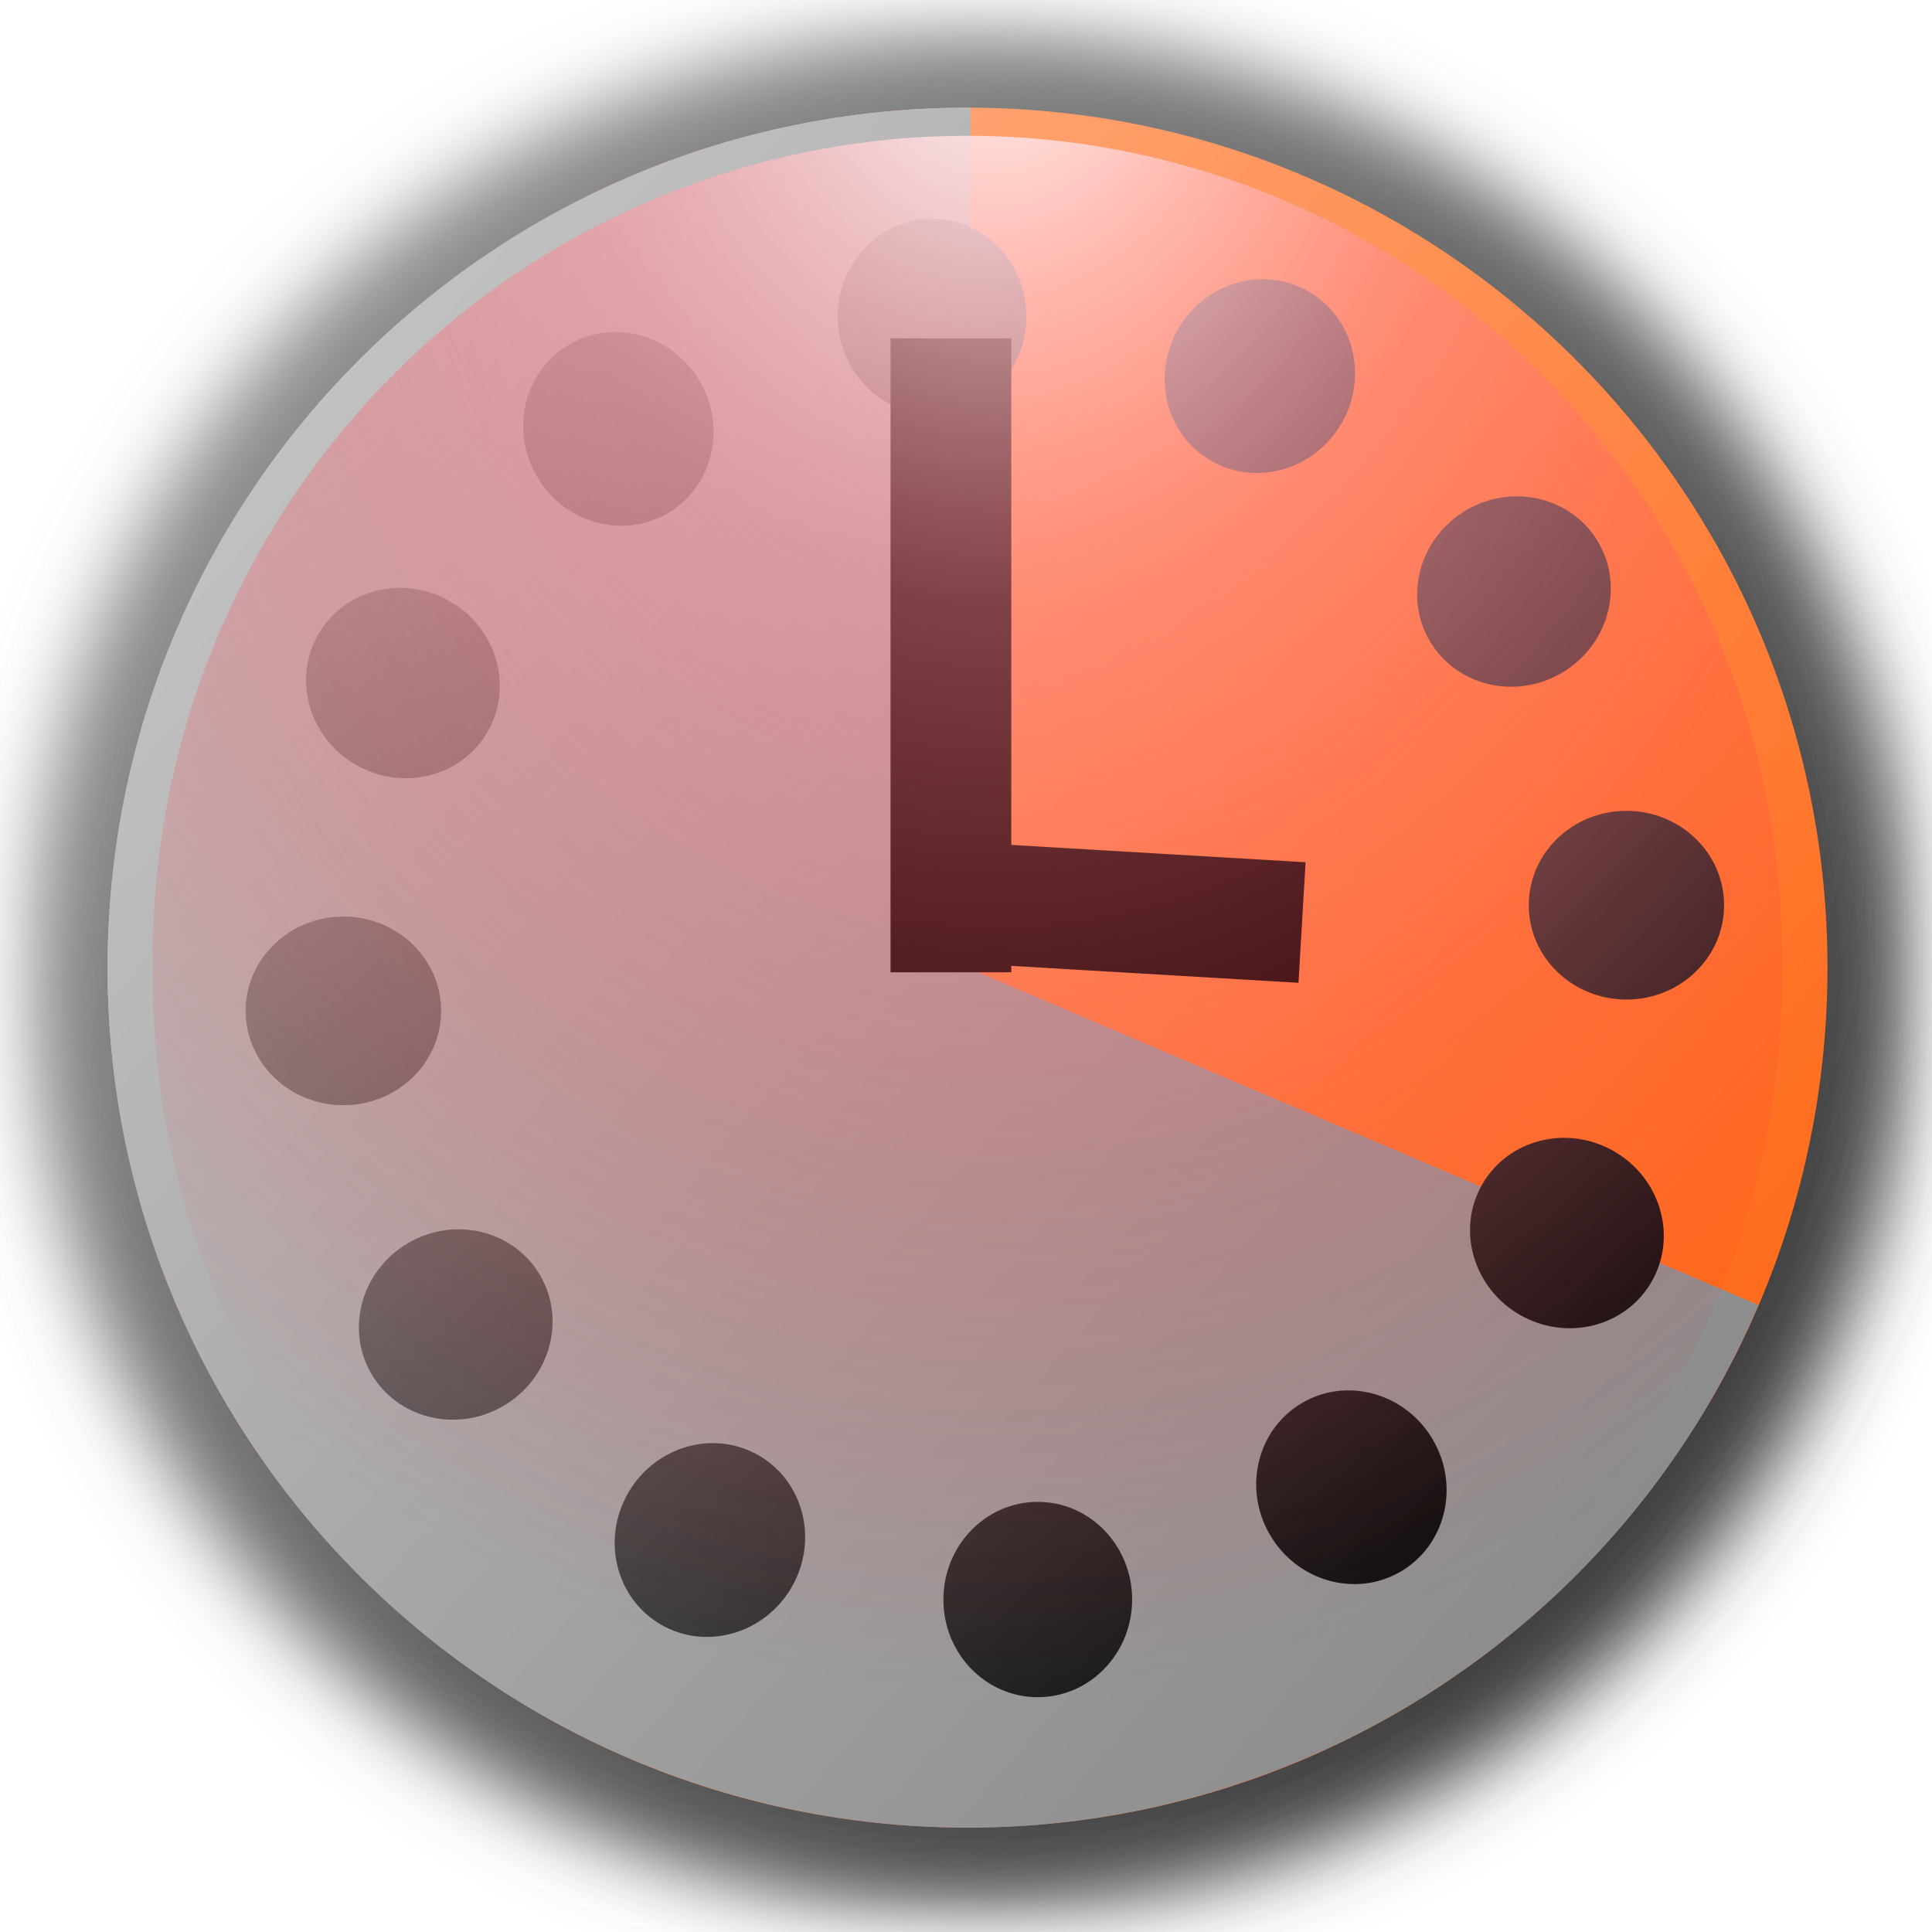
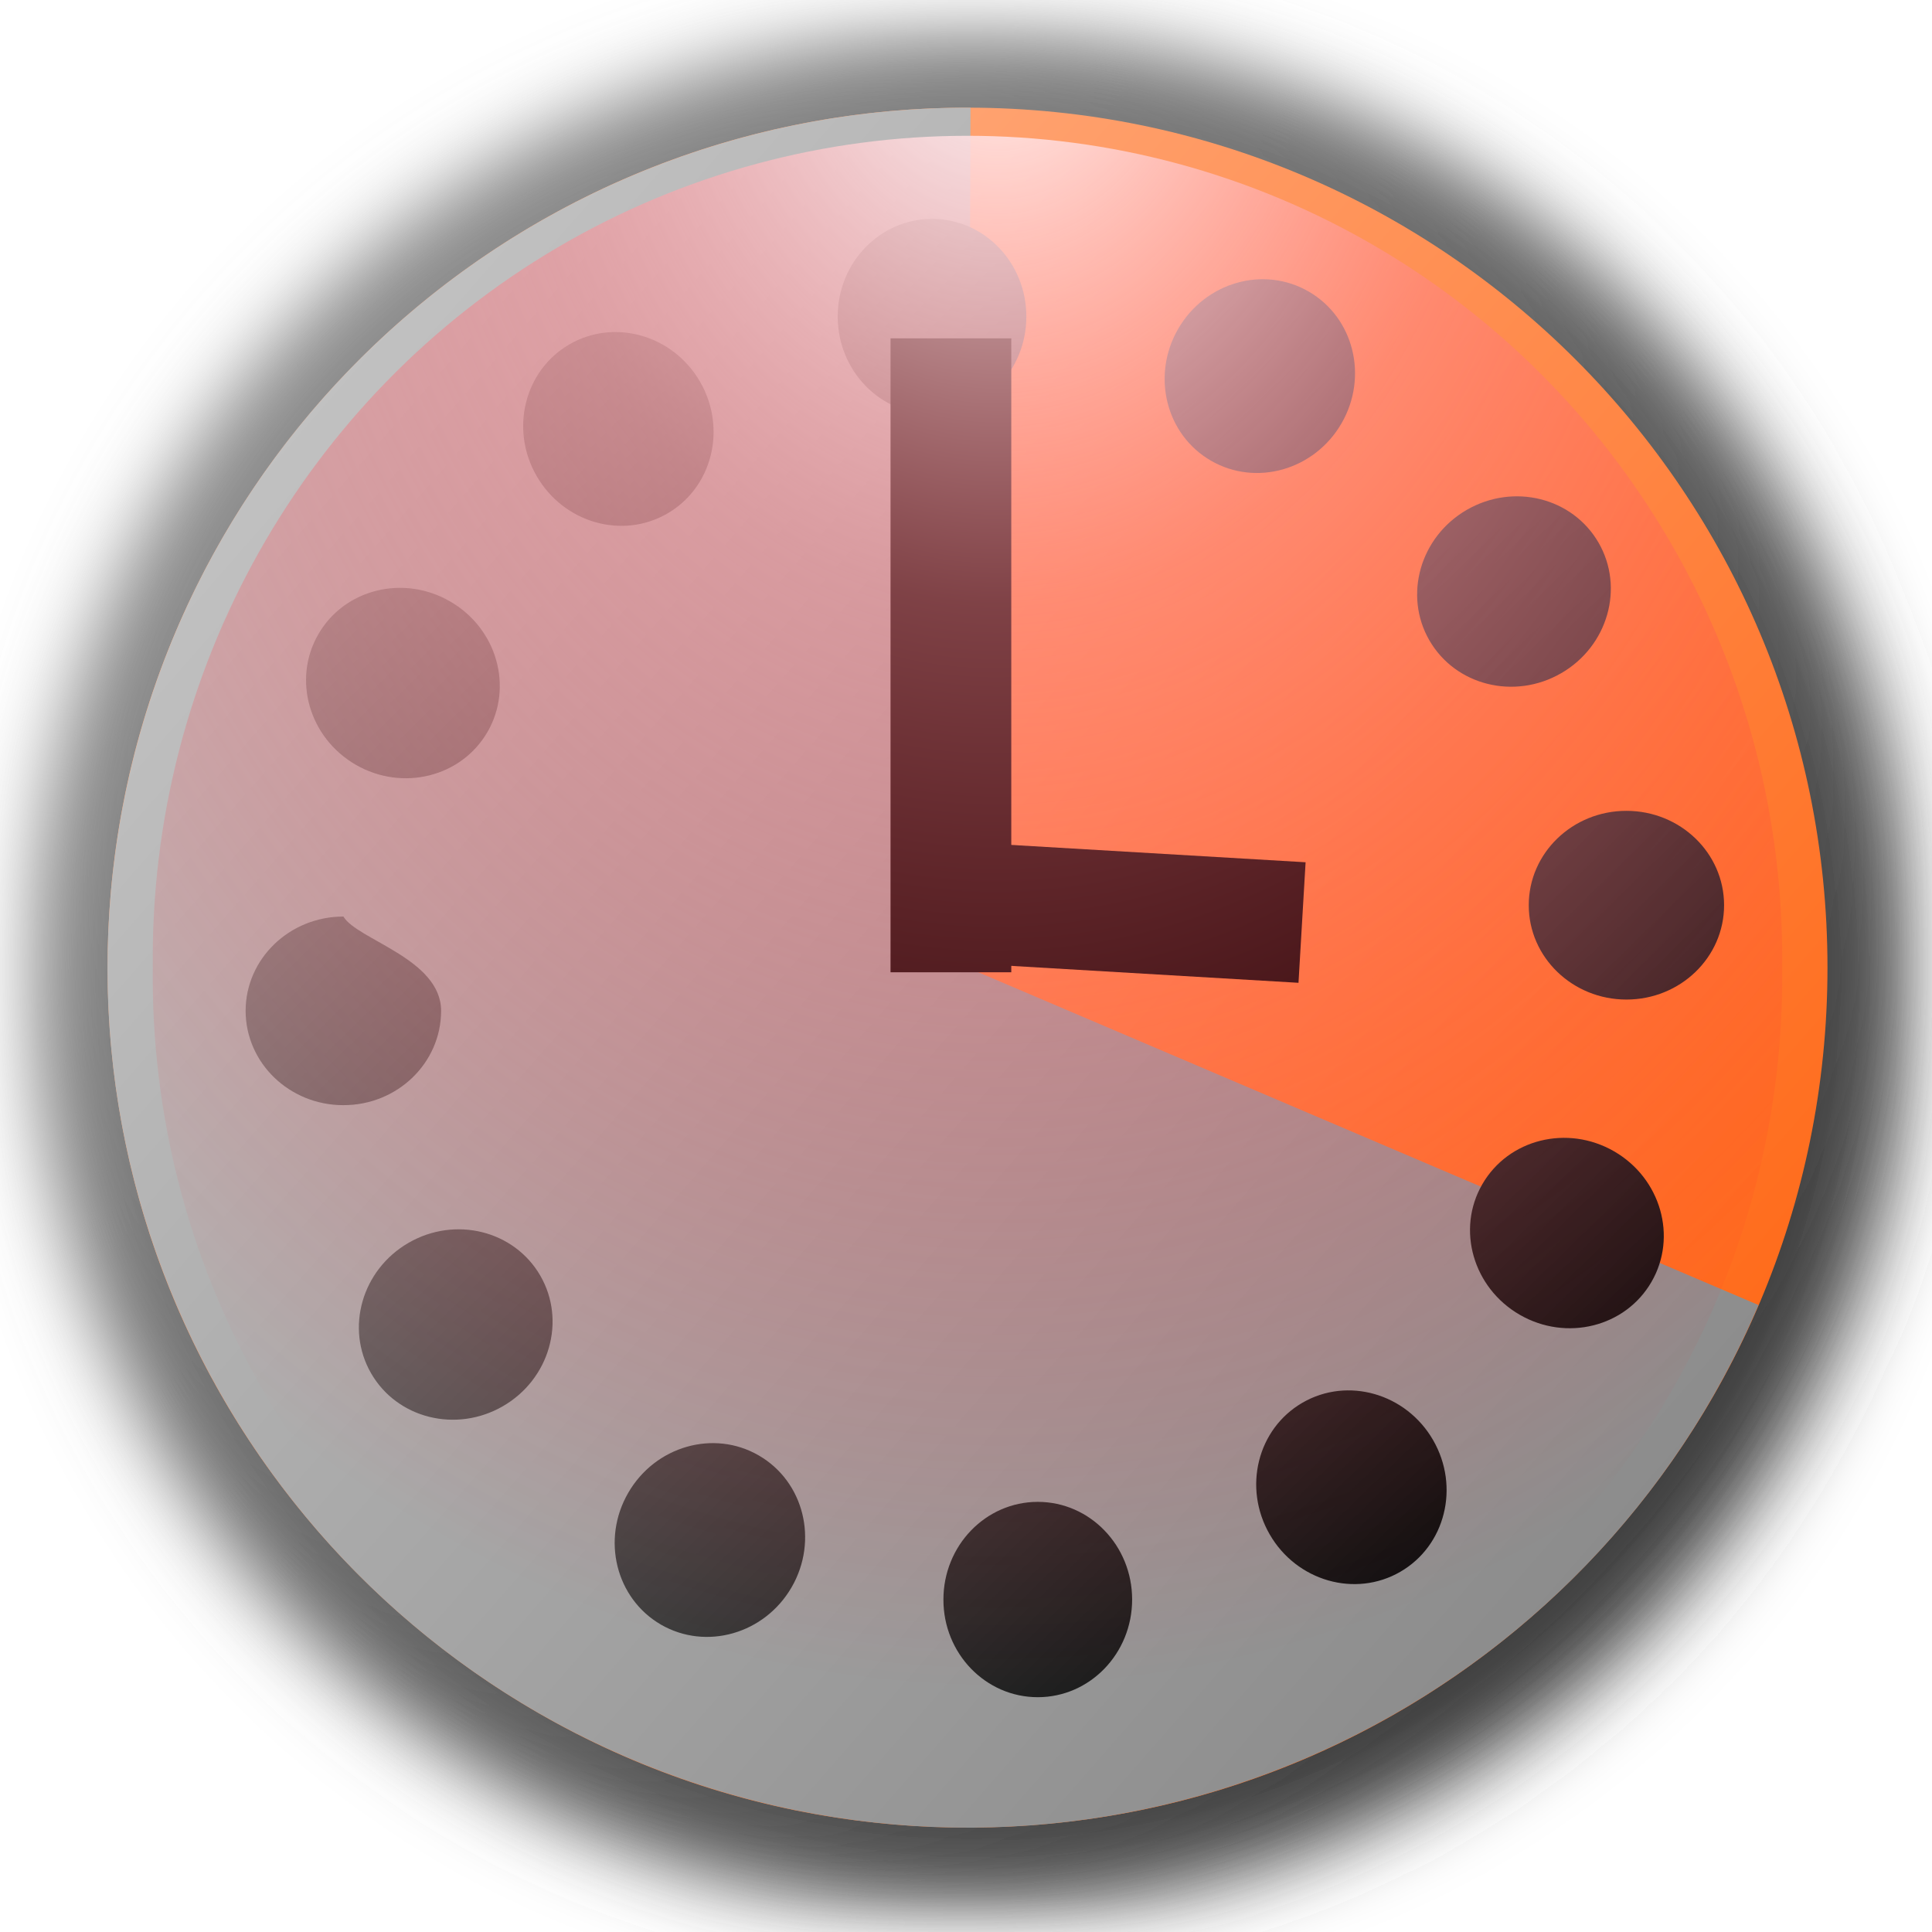
<svg xmlns="http://www.w3.org/2000/svg" xmlns:xlink="http://www.w3.org/1999/xlink" width="16px" height="16px" id="svg2987" version="1.1">
  <defs id="defs2989">
    <linearGradient id="linearGradient4465">
      <stop id="stop4467" offset="0" style="stop-color:#c1c1c1;stop-opacity:1;" />
      <stop id="stop4469" offset="1" style="stop-color:#8c8c8c;stop-opacity:1;" />
    </linearGradient>
    <linearGradient id="linearGradient4424">
      <stop style="stop-color:#000000;stop-opacity:1;" offset="0" id="stop4426" />
      <stop style="stop-color:#b3b3b3;stop-opacity:1;" offset="1" id="stop4428" />
    </linearGradient>
    <linearGradient id="linearGradient4357">
      <stop id="stop4359" offset="0" style="stop-color:#ffffff;stop-opacity:1;" />
      <stop style="stop-color:#ff848d;stop-opacity:0.498;" offset="0.364" id="stop4473" />
      <stop id="stop4361" offset="1" style="stop-color:#ff0a1b;stop-opacity:0;" />
    </linearGradient>
    <linearGradient id="linearGradient4347">
      <stop id="stop4349" offset="0" style="stop-color:#909090;stop-opacity:1;" />
      <stop id="stop4351" offset="1" style="stop-color:#3c3c3c;stop-opacity:1;" />
    </linearGradient>
    <linearGradient id="linearGradient3767">
      <stop style="stop-color:#ffae82;stop-opacity:1;" offset="0" id="stop3769" />
      <stop style="stop-color:#ff6a19;stop-opacity:1;" offset="1" id="stop3771" />
    </linearGradient>
    <linearGradient xlink:href="#linearGradient4347" id="linearGradient3779" x1="2.225" y1="2.83" x2="14.039" y2="13.172" gradientUnits="userSpaceOnUse" />
    <filter id="filter4339">
      <feGaussianBlur stdDeviation="0.324" id="feGaussianBlur4341" />
    </filter>
    <linearGradient xlink:href="#linearGradient3767" id="linearGradient4345" gradientUnits="userSpaceOnUse" x1="2.225" y1="2.83" x2="14.039" y2="13.172" />
    <linearGradient xlink:href="#linearGradient4424" id="linearGradient4430" x1="10.74" y1="16.149" x2="6.306" y2="-1.28" gradientUnits="userSpaceOnUse" />
    <radialGradient xlink:href="#linearGradient4357" id="radialGradient4440" gradientUnits="userSpaceOnUse" gradientTransform="matrix(1.571298,0.01074232,-0.01353758,1.980168,-4.565548,-0.6835587)" cx="8.198" cy="-0.08" fx="8.198" fy="-0.08" r="7.778" />
    <linearGradient xlink:href="#linearGradient4465" id="linearGradient4471" gradientUnits="userSpaceOnUse" x1="2.225" y1="2.83" x2="14.039" y2="13.172" />
  </defs>
  <g id="layer4" style="display:inline">
    <path style="fill:url(#linearGradient3779);fill-opacity:1;stroke:none;display:inline;filter:url(#filter4339)" id="path2997" d="m 15.822,8.133 a 7.778,7.778 0 1 1 -15.556,0 7.778,7.778 0 1 1 15.556,0 z" transform="translate(0,-0.08838835)" />
  </g>
  <g id="layer1" style="display:inline">
    <path transform="matrix(0.9156293,0,0,0.9156293,0.6473722,0.5665854)" d="m 15.822,8.133 a 7.778,7.778 0 1 1 -15.556,0 7.778,7.778 0 1 1 15.556,0 z" id="path4343" style="fill:url(#linearGradient4345);fill-opacity:1;stroke:none" />
  </g>
  <g id="layer5" style="display:inline">
    <path style="fill:url(#linearGradient4471);fill-opacity:1;stroke:none;display:inline" id="path4462" d="M 15.198,11.185 A 7.778,7.778 0 1 1 8.071,0.355 L 8.043,8.133 z" transform="matrix(0.9156293,0,0,0.9156293,0.6473722,0.5665854)" />
  </g>
  <g id="layer2" style="display:inline">
-     <path id="use4309" transform="matrix(0.773237,-0.4464286,0.4464286,0.773237,-1.97159,5.552933)" style="fill:url(#linearGradient4430);fill-opacity:1;stroke:none" d="M 8.875,2.031 C 8.875,2.532 8.483,2.938 8,2.938 7.517,2.938 7.125,2.532 7.125,2.031 7.125,1.531 7.517,1.125 8,1.125 c 0.483,0 0.875,0.406 0.875,0.906 z M 5.848,2.636 C 6.099,3.069 5.962,3.617 5.544,3.858 5.125,4.1 4.583,3.944 4.333,3.511 4.083,3.077 4.219,2.53 4.638,2.289 5.056,2.047 5.598,2.202 5.848,2.636 z M 3.53,4.673 C 3.963,4.923 4.119,5.465 3.877,5.884 3.635,6.302 3.088,6.439 2.655,6.188 2.221,5.938 2.066,5.396 2.307,4.977 2.549,4.559 3.096,4.423 3.53,4.673 z m -0.99,2.923 c 0.501,0 0.906,0.392 0.906,0.875 0,0.483 -0.406,0.875 -0.906,0.875 -0.501,0 -0.906,-0.392 -0.906,-0.875 0,-0.483 0.406,-0.875 0.906,-0.875 z M 3.145,10.623 c 0.433,-0.25 0.981,-0.114 1.222,0.305 0.242,0.419 0.086,0.961 -0.347,1.211 C 3.586,12.389 3.039,12.252 2.797,11.834 2.556,11.415 2.711,10.873 3.145,10.623 z m 2.037,2.319 c 0.25,-0.433 0.792,-0.589 1.211,-0.347 0.419,0.242 0.555,0.789 0.305,1.222 -0.25,0.433 -0.792,0.589 -1.211,0.347 C 5.068,13.922 4.931,13.375 5.182,12.942 z m 2.923,0.99 c 0,-0.501 0.392,-0.906 0.875,-0.906 0.483,0 0.875,0.406 0.875,0.906 0,0.501 -0.392,0.906 -0.875,0.906 -0.483,0 -0.875,-0.406 -0.875,-0.906 z M 11.132,13.327 c -0.25,-0.433 -0.114,-0.981 0.305,-1.222 0.419,-0.242 0.961,-0.086 1.211,0.347 0.25,0.433 0.114,0.981 -0.305,1.222 -0.419,0.242 -0.961,0.086 -1.211,-0.347 z m 2.319,-2.037 c -0.433,-0.25 -0.589,-0.792 -0.347,-1.211 0.242,-0.419 0.789,-0.555 1.222,-0.305 0.433,0.25 0.589,0.792 0.347,1.211 -0.242,0.419 -0.789,0.555 -1.222,0.305 z M 14.44,8.366 c -0.501,0 -0.906,-0.392 -0.906,-0.875 0,-0.483 0.406,-0.875 0.906,-0.875 0.501,0 0.906,0.392 0.906,0.875 0,0.483 -0.406,0.875 -0.906,0.875 z M 13.835,5.34 C 13.402,5.59 12.855,5.454 12.613,5.035 12.371,4.617 12.527,4.074 12.96,3.824 c 0.433,-0.25 0.981,-0.114 1.222,0.305 0.242,0.419 0.086,0.961 -0.347,1.211 z M 11.798,3.021 C 11.548,3.454 11.006,3.61 10.588,3.368 10.169,3.127 10.033,2.579 10.283,2.146 10.533,1.712 11.075,1.557 11.494,1.799 11.912,2.04 12.049,2.587 11.798,3.021 z" />
+     <path id="use4309" transform="matrix(0.773237,-0.4464286,0.4464286,0.773237,-1.97159,5.552933)" style="fill:url(#linearGradient4430);fill-opacity:1;stroke:none" d="M 8.875,2.031 C 8.875,2.532 8.483,2.938 8,2.938 7.517,2.938 7.125,2.532 7.125,2.031 7.125,1.531 7.517,1.125 8,1.125 c 0.483,0 0.875,0.406 0.875,0.906 z M 5.848,2.636 C 6.099,3.069 5.962,3.617 5.544,3.858 5.125,4.1 4.583,3.944 4.333,3.511 4.083,3.077 4.219,2.53 4.638,2.289 5.056,2.047 5.598,2.202 5.848,2.636 z M 3.53,4.673 C 3.532,4.923 4.119,5.465 3.877,5.884 3.635,6.302 3.088,6.439 2.655,6.188 2.221,5.938 2.066,5.396 2.307,4.977 2.549,4.559 3.096,4.423 3.53,4.673 z m -0.99,2.923 c 0.501,0 0.906,0.392 0.906,0.875 0,0.483 -0.406,0.875 -0.906,0.875 -0.501,0 -0.906,-0.392 -0.906,-0.875 0,-0.483 0.406,-0.875 0.906,-0.875 z M 3.145,10.623 c 0.433,-0.25 0.981,-0.114 1.222,0.305 0.242,0.419 0.086,0.961 -0.347,1.211 C 3.586,12.389 3.039,12.252 2.797,11.834 2.556,11.415 2.711,10.873 3.145,10.623 z m 2.037,2.319 c 0.25,-0.433 0.792,-0.589 1.211,-0.347 0.419,0.242 0.555,0.789 0.305,1.222 -0.25,0.433 -0.792,0.589 -1.211,0.347 C 5.068,13.922 4.931,13.375 5.182,12.942 z m 2.923,0.99 c 0,-0.501 0.392,-0.906 0.875,-0.906 0.483,0 0.875,0.406 0.875,0.906 0,0.501 -0.392,0.906 -0.875,0.906 -0.483,0 -0.875,-0.406 -0.875,-0.906 z M 11.132,13.327 c -0.25,-0.433 -0.114,-0.981 0.305,-1.222 0.419,-0.242 0.961,-0.086 1.211,0.347 0.25,0.433 0.114,0.981 -0.305,1.222 -0.419,0.242 -0.961,0.086 -1.211,-0.347 z m 2.319,-2.037 c -0.433,-0.25 -0.589,-0.792 -0.347,-1.211 0.242,-0.419 0.789,-0.555 1.222,-0.305 0.433,0.25 0.589,0.792 0.347,1.211 -0.242,0.419 -0.789,0.555 -1.222,0.305 z M 14.44,8.366 c -0.501,0 -0.906,-0.392 -0.906,-0.875 0,-0.483 0.406,-0.875 0.906,-0.875 0.501,0 0.906,0.392 0.906,0.875 0,0.483 -0.406,0.875 -0.906,0.875 z M 13.835,5.34 C 13.402,5.59 12.855,5.454 12.613,5.035 12.371,4.617 12.527,4.074 12.96,3.824 c 0.433,-0.25 0.981,-0.114 1.222,0.305 0.242,0.419 0.086,0.961 -0.347,1.211 z M 11.798,3.021 C 11.548,3.454 11.006,3.61 10.588,3.368 10.169,3.127 10.033,2.579 10.283,2.146 10.533,1.712 11.075,1.557 11.494,1.799 11.912,2.04 12.049,2.587 11.798,3.021 z" />
    <path style="fill:none;stroke:#000000;stroke-width:1px;stroke-linecap:butt;stroke-linejoin:miter;stroke-opacity:1" d="m 7.875,2.802 0,5.25" id="path4436" />
    <path style="fill:none;stroke:#000000;stroke-width:1px;stroke-linecap:butt;stroke-linejoin:miter;stroke-opacity:1" d="M 7.778,7.463 10.783,7.64" id="path4438" />
  </g>
  <g id="layer3" style="display:inline">
    <path style="fill:url(#radialGradient4440);fill-opacity:1;stroke:none" id="path4353" d="m 15.412,8.133 a 7.369,7.437 0 1 1 -14.737,0 7.369,7.437 0 1 1 14.737,0 z" transform="matrix(0.9156293,0,0,0.9156293,0.6473722,0.5665854)" />
  </g>
</svg>
